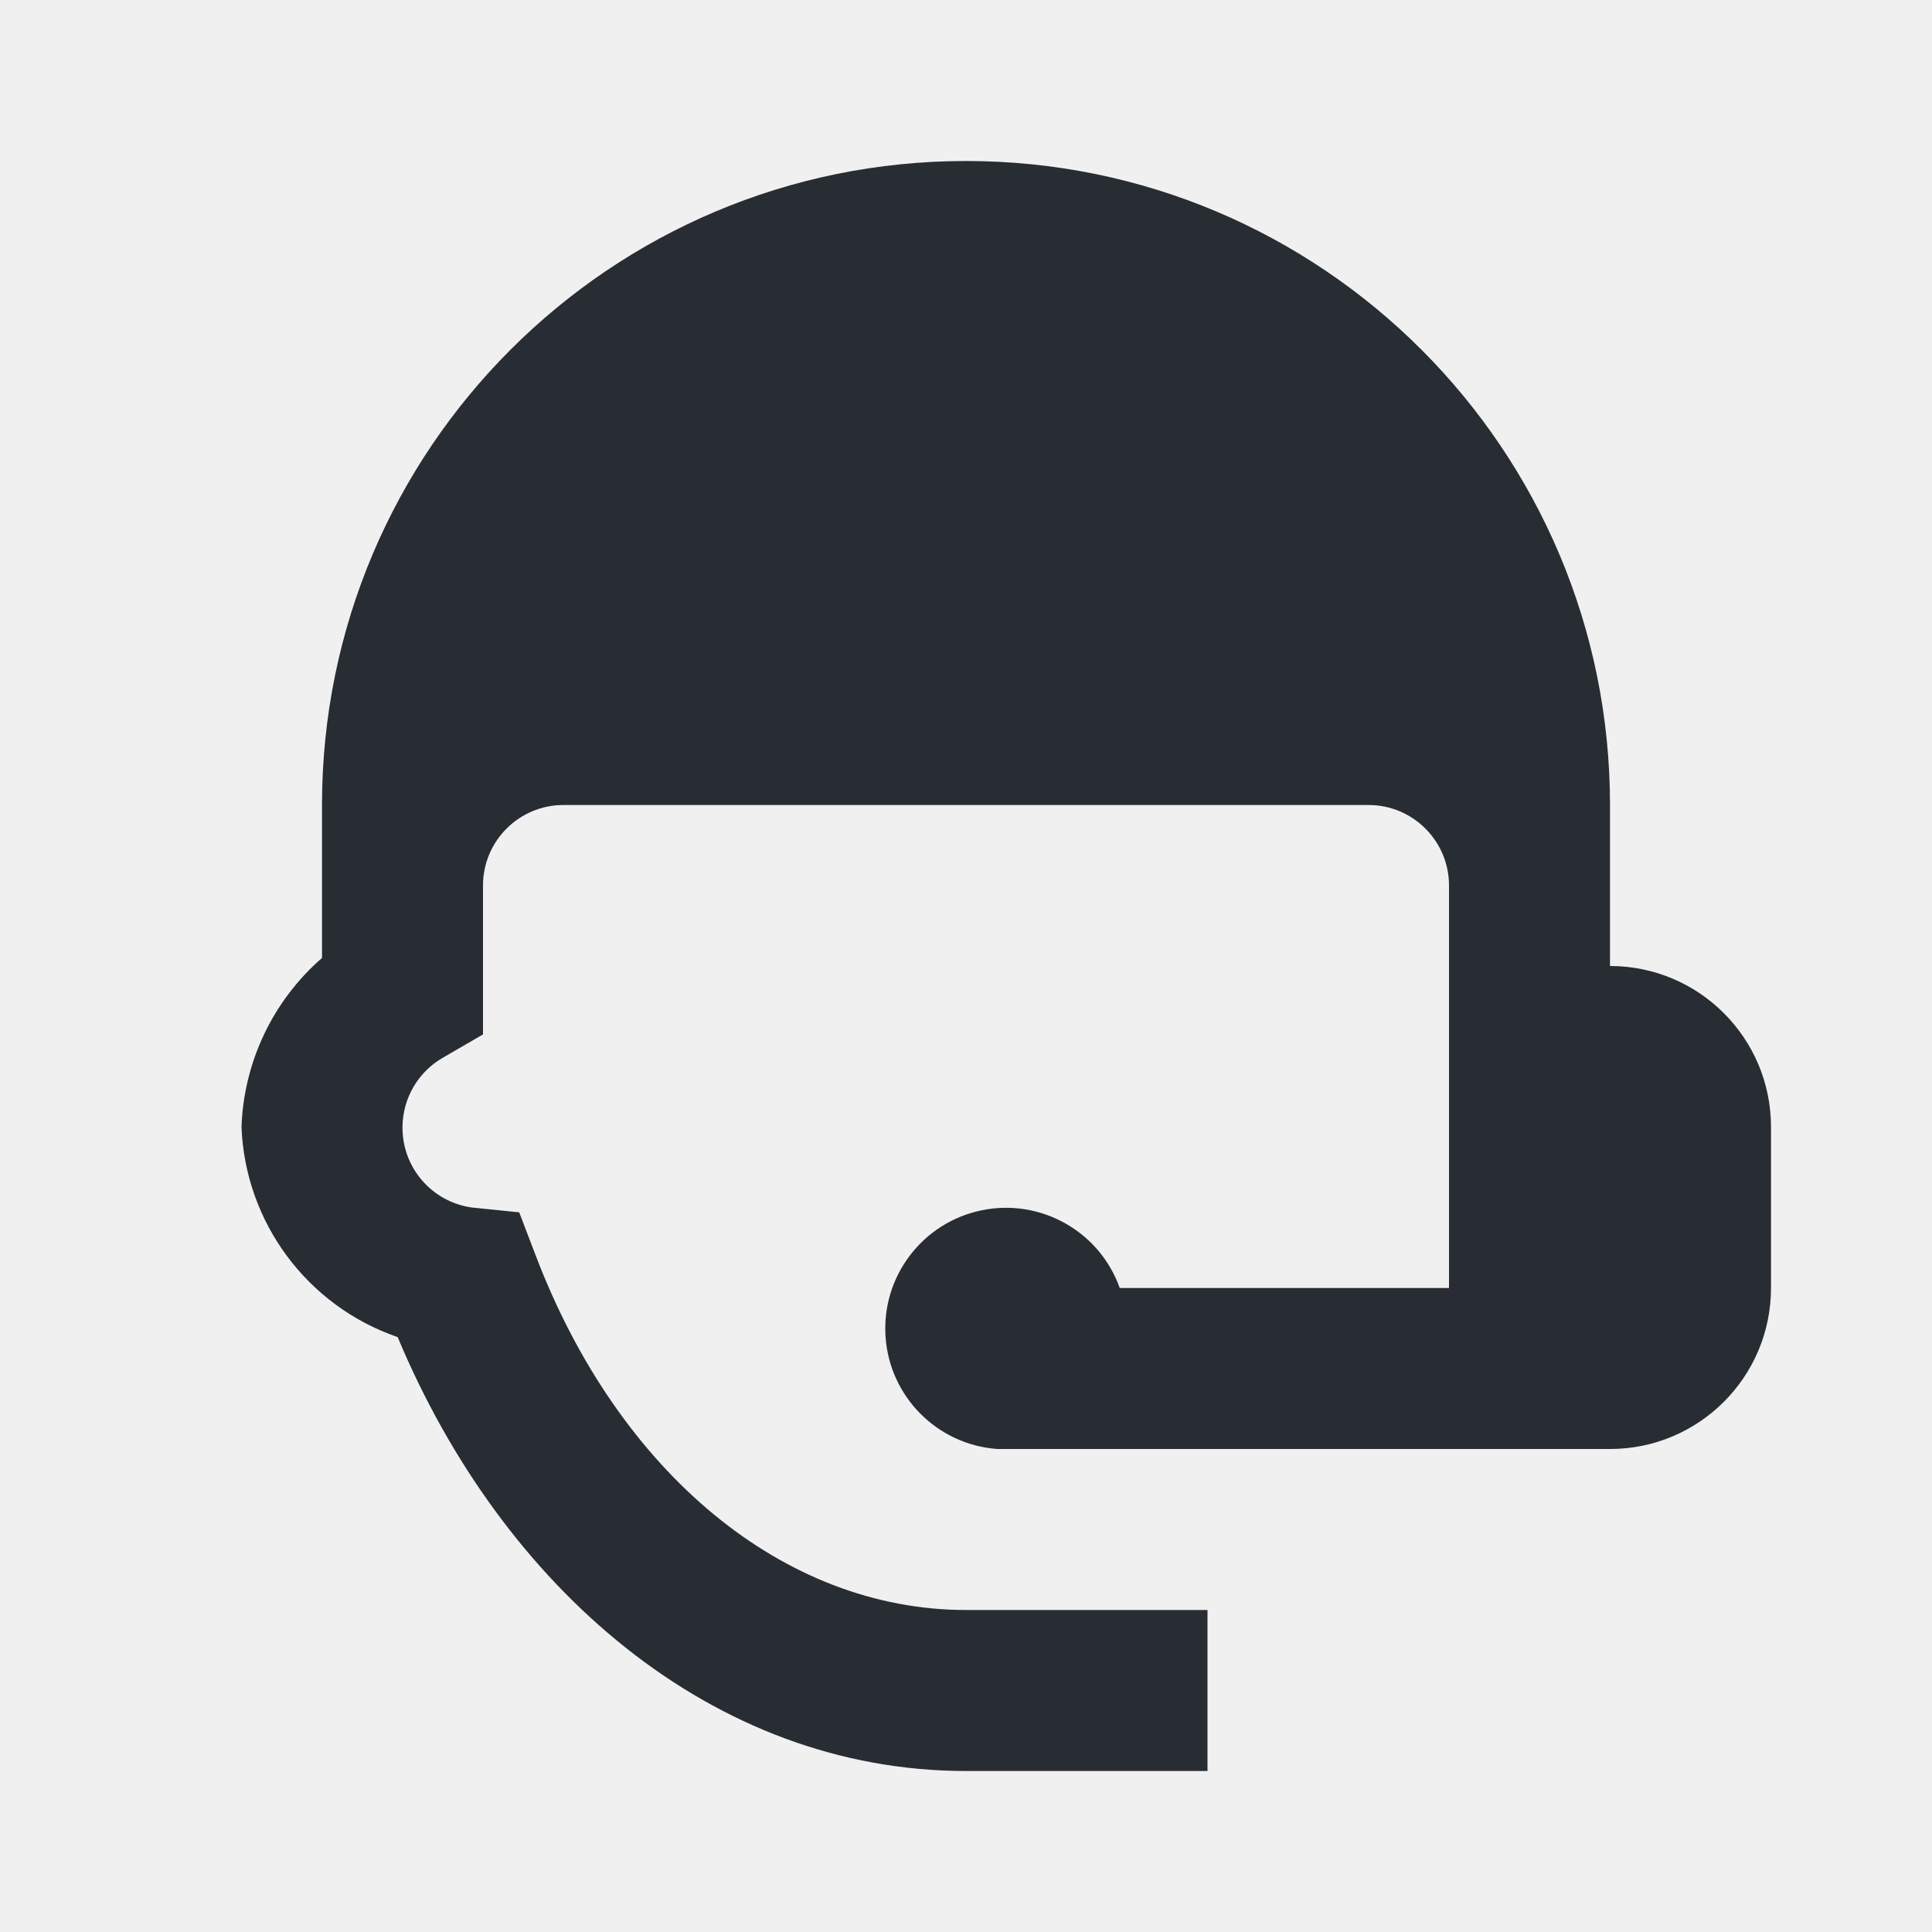
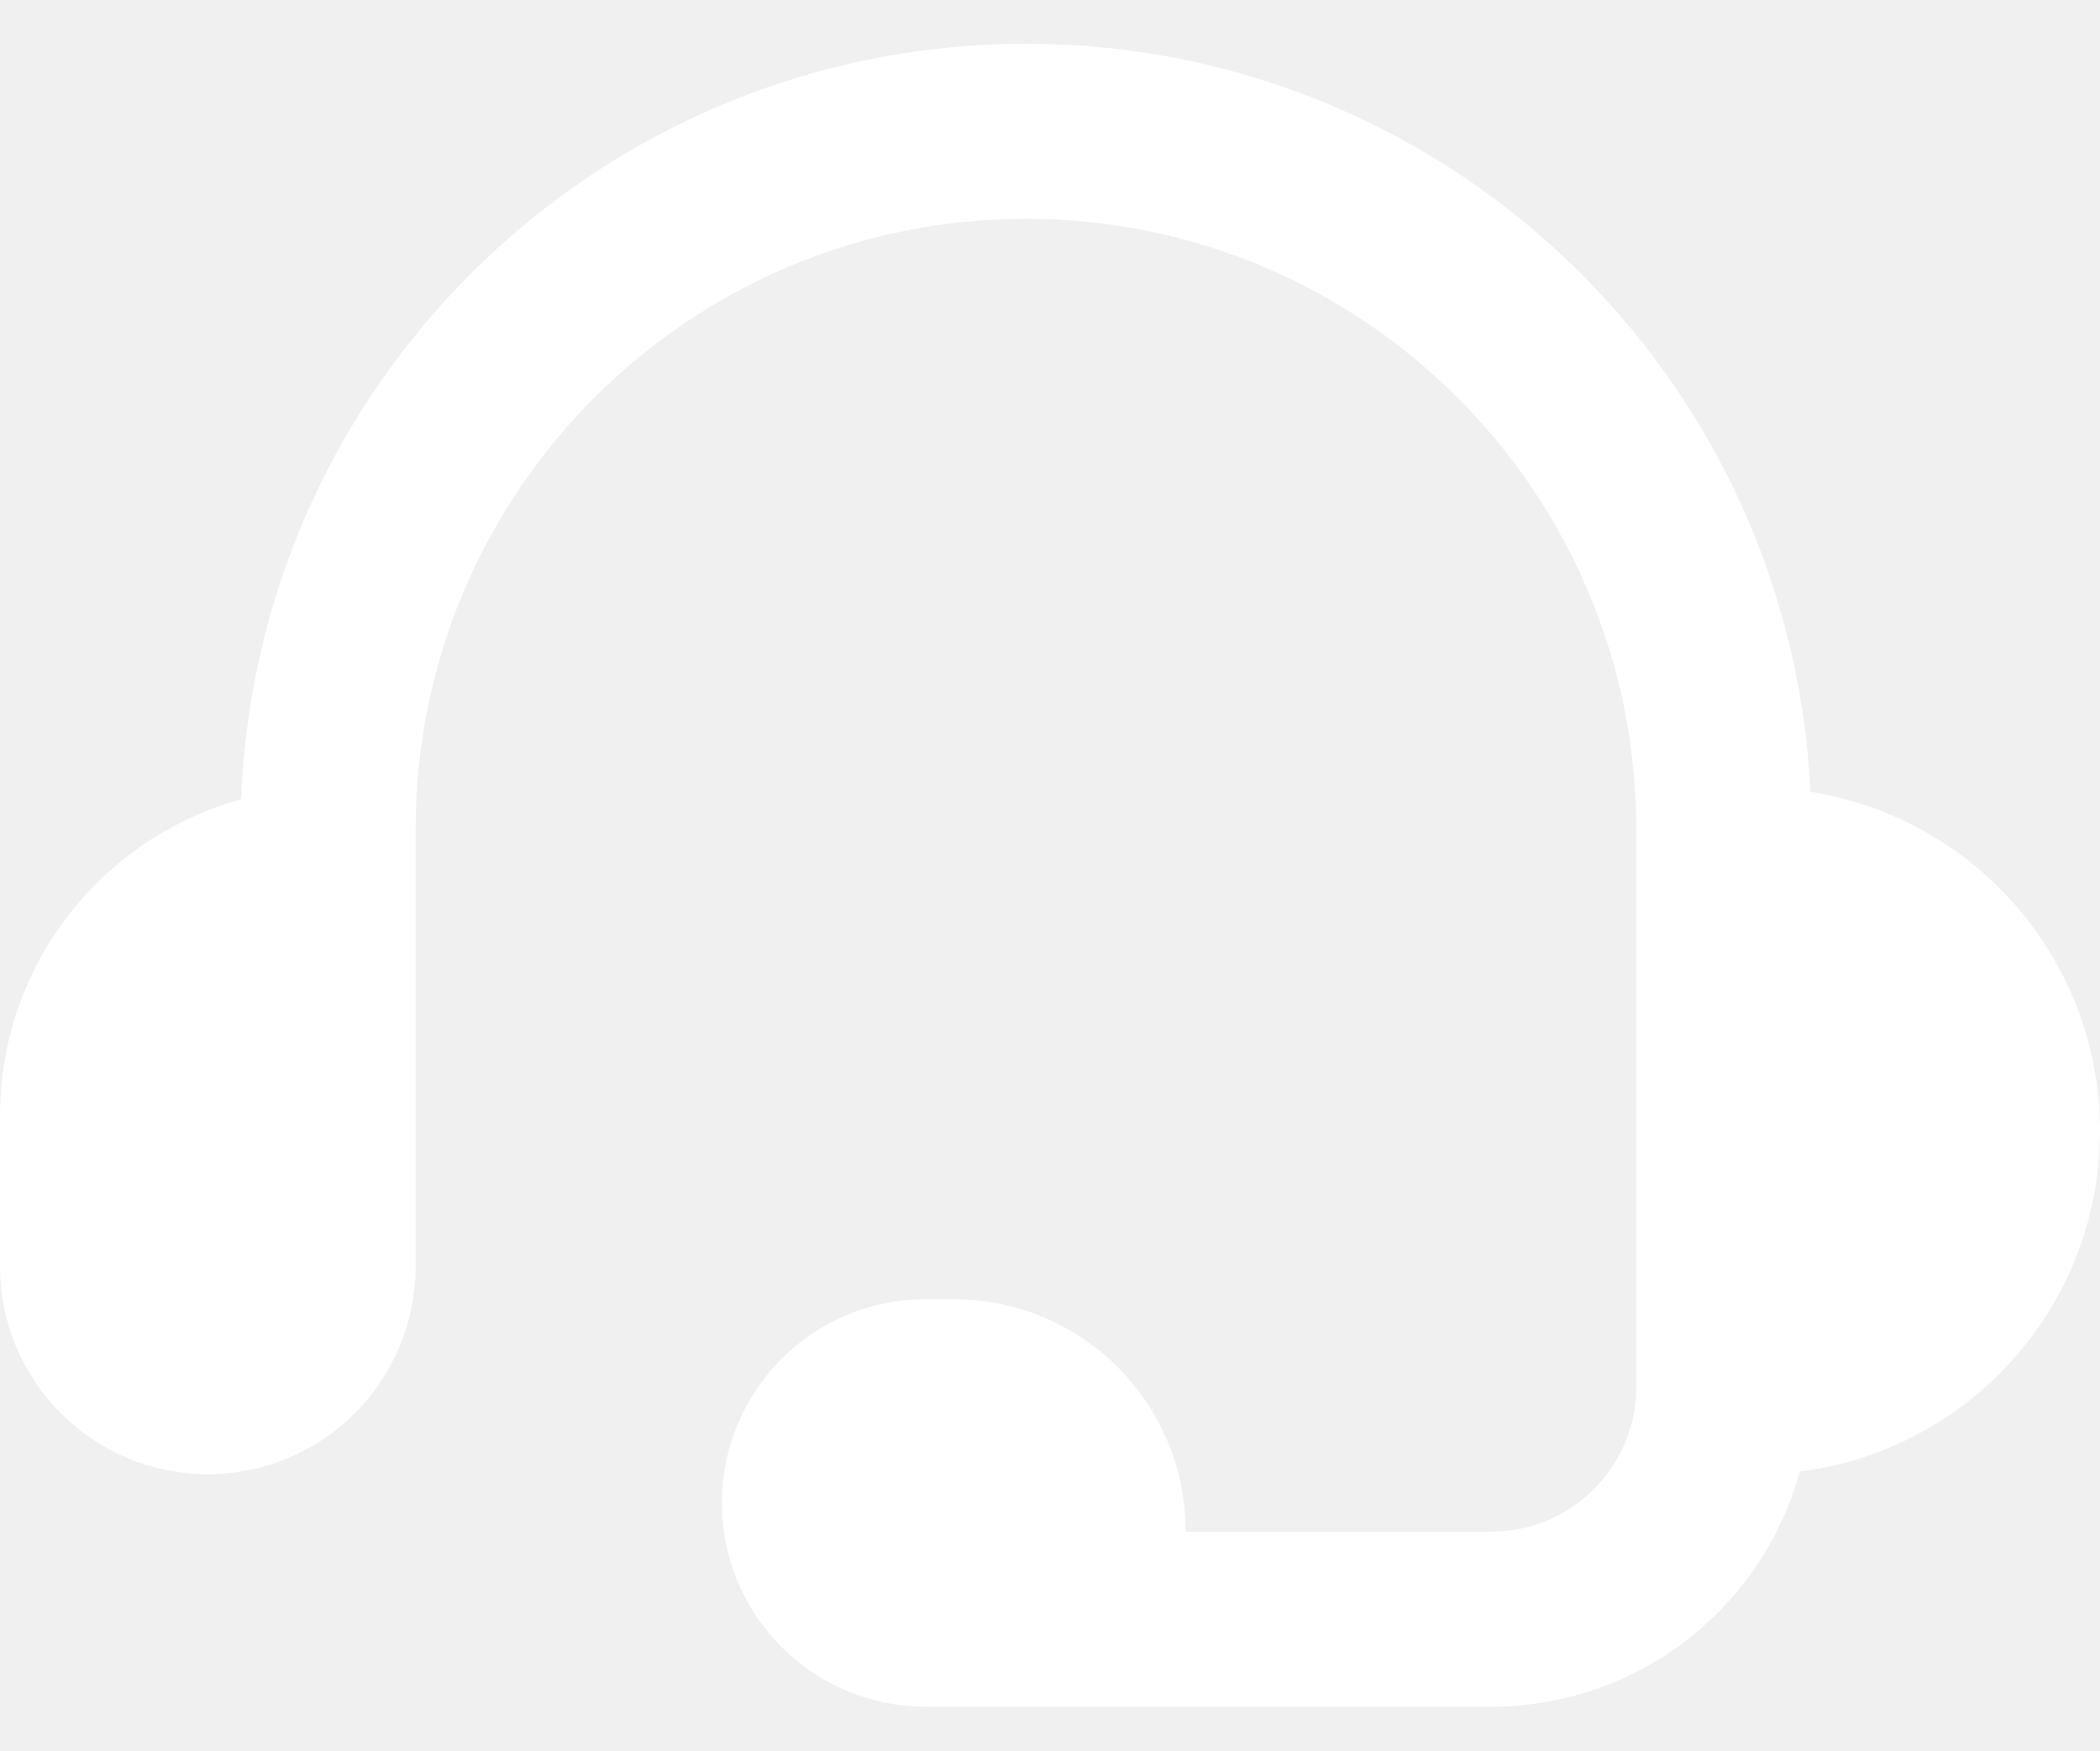
- <svg xmlns="http://www.w3.org/2000/svg" width="45px" height="45px" viewBox="0 0 24 24">
-   <rect width="24" height="24" fill="none" />
-   <path fill="#282C33" d="M12,2a8,8,0,0,0-8,8v1.9A2.92,2.92,0,0,0,3,14a2.88,2.88,0,0,0,1.94,2.61C6.24,19.72,8.85,22,12,22h3V20H12c-2.26,0-4.31-1.7-5.34-4.39l-.21-.55L5.86,15A1,1,0,0,1,5,14a1,1,0,0,1,.5-.86l.5-.29V11a1,1,0,0,1,1-1H17a1,1,0,0,1,1,1v5H13.91a1.5,1.5,0,1,0-1.52,2H20a2,2,0,0,0,2-2V14a2,2,0,0,0-2-2V10A8,8,0,0,0,12,2Z" />
+ <svg xmlns="http://www.w3.org/2000/svg" width="24" height="20" viewBox="0 0 24 20" fill="none">
+   <g id="Vector 48">
+     <path d="M1 14.469V12.75C1 11.231 2.231 10 3.75 10V9.475C3.75 5.071 7.321 1.5 11.725 1.5C16.13 1.5 19.7 5.071 19.7 9.475V10H20.078C21.692 10 23 11.308 23 12.922C23 14.536 21.692 15.844 20.078 15.844H19.7C19.7 17.311 18.511 18.5 17.044 18.5H12.55H10.578C9.845 18.5 9.25 17.905 9.25 17.172C9.25 16.438 9.845 15.844 10.578 15.844H10.9C11.811 15.844 12.55 16.582 12.55 17.494V18.5H17.044C18.511 18.5 19.7 17.311 19.7 15.844V10V9.475C19.7 5.071 16.13 1.5 11.725 1.5C7.321 1.5 3.75 5.071 3.75 9.475V10V14.469C3.75 15.228 3.134 15.844 2.375 15.844C1.616 15.844 1 15.228 1 14.469Z" fill="white" />
+     <path d="M3.75 10V9.475C3.75 5.071 7.321 1.5 11.725 1.5V1.5C16.13 1.5 19.7 5.071 19.7 9.475V10M3.75 10V14.469C3.75 15.228 3.134 15.844 2.375 15.844V15.844C1.616 15.844 1 15.228 1 14.469V12.75C1 11.231 2.231 10 3.75 10V10ZM19.7 10H20.078C21.692 10 23 11.308 23 12.922V12.922C23 14.536 21.692 15.844 20.078 15.844H19.7M19.7 10V15.844M19.7 15.844V15.844C19.7 17.311 18.511 18.5 17.044 18.5H12.55M12.55 18.5H10.578C9.845 18.5 9.25 17.905 9.25 17.172V17.172C9.25 16.438 9.845 15.844 10.578 15.844H10.9C11.811 15.844 12.55 16.582 12.55 17.494V18.5Z" stroke="white" stroke-width="2" />
+   </g>
</svg>
